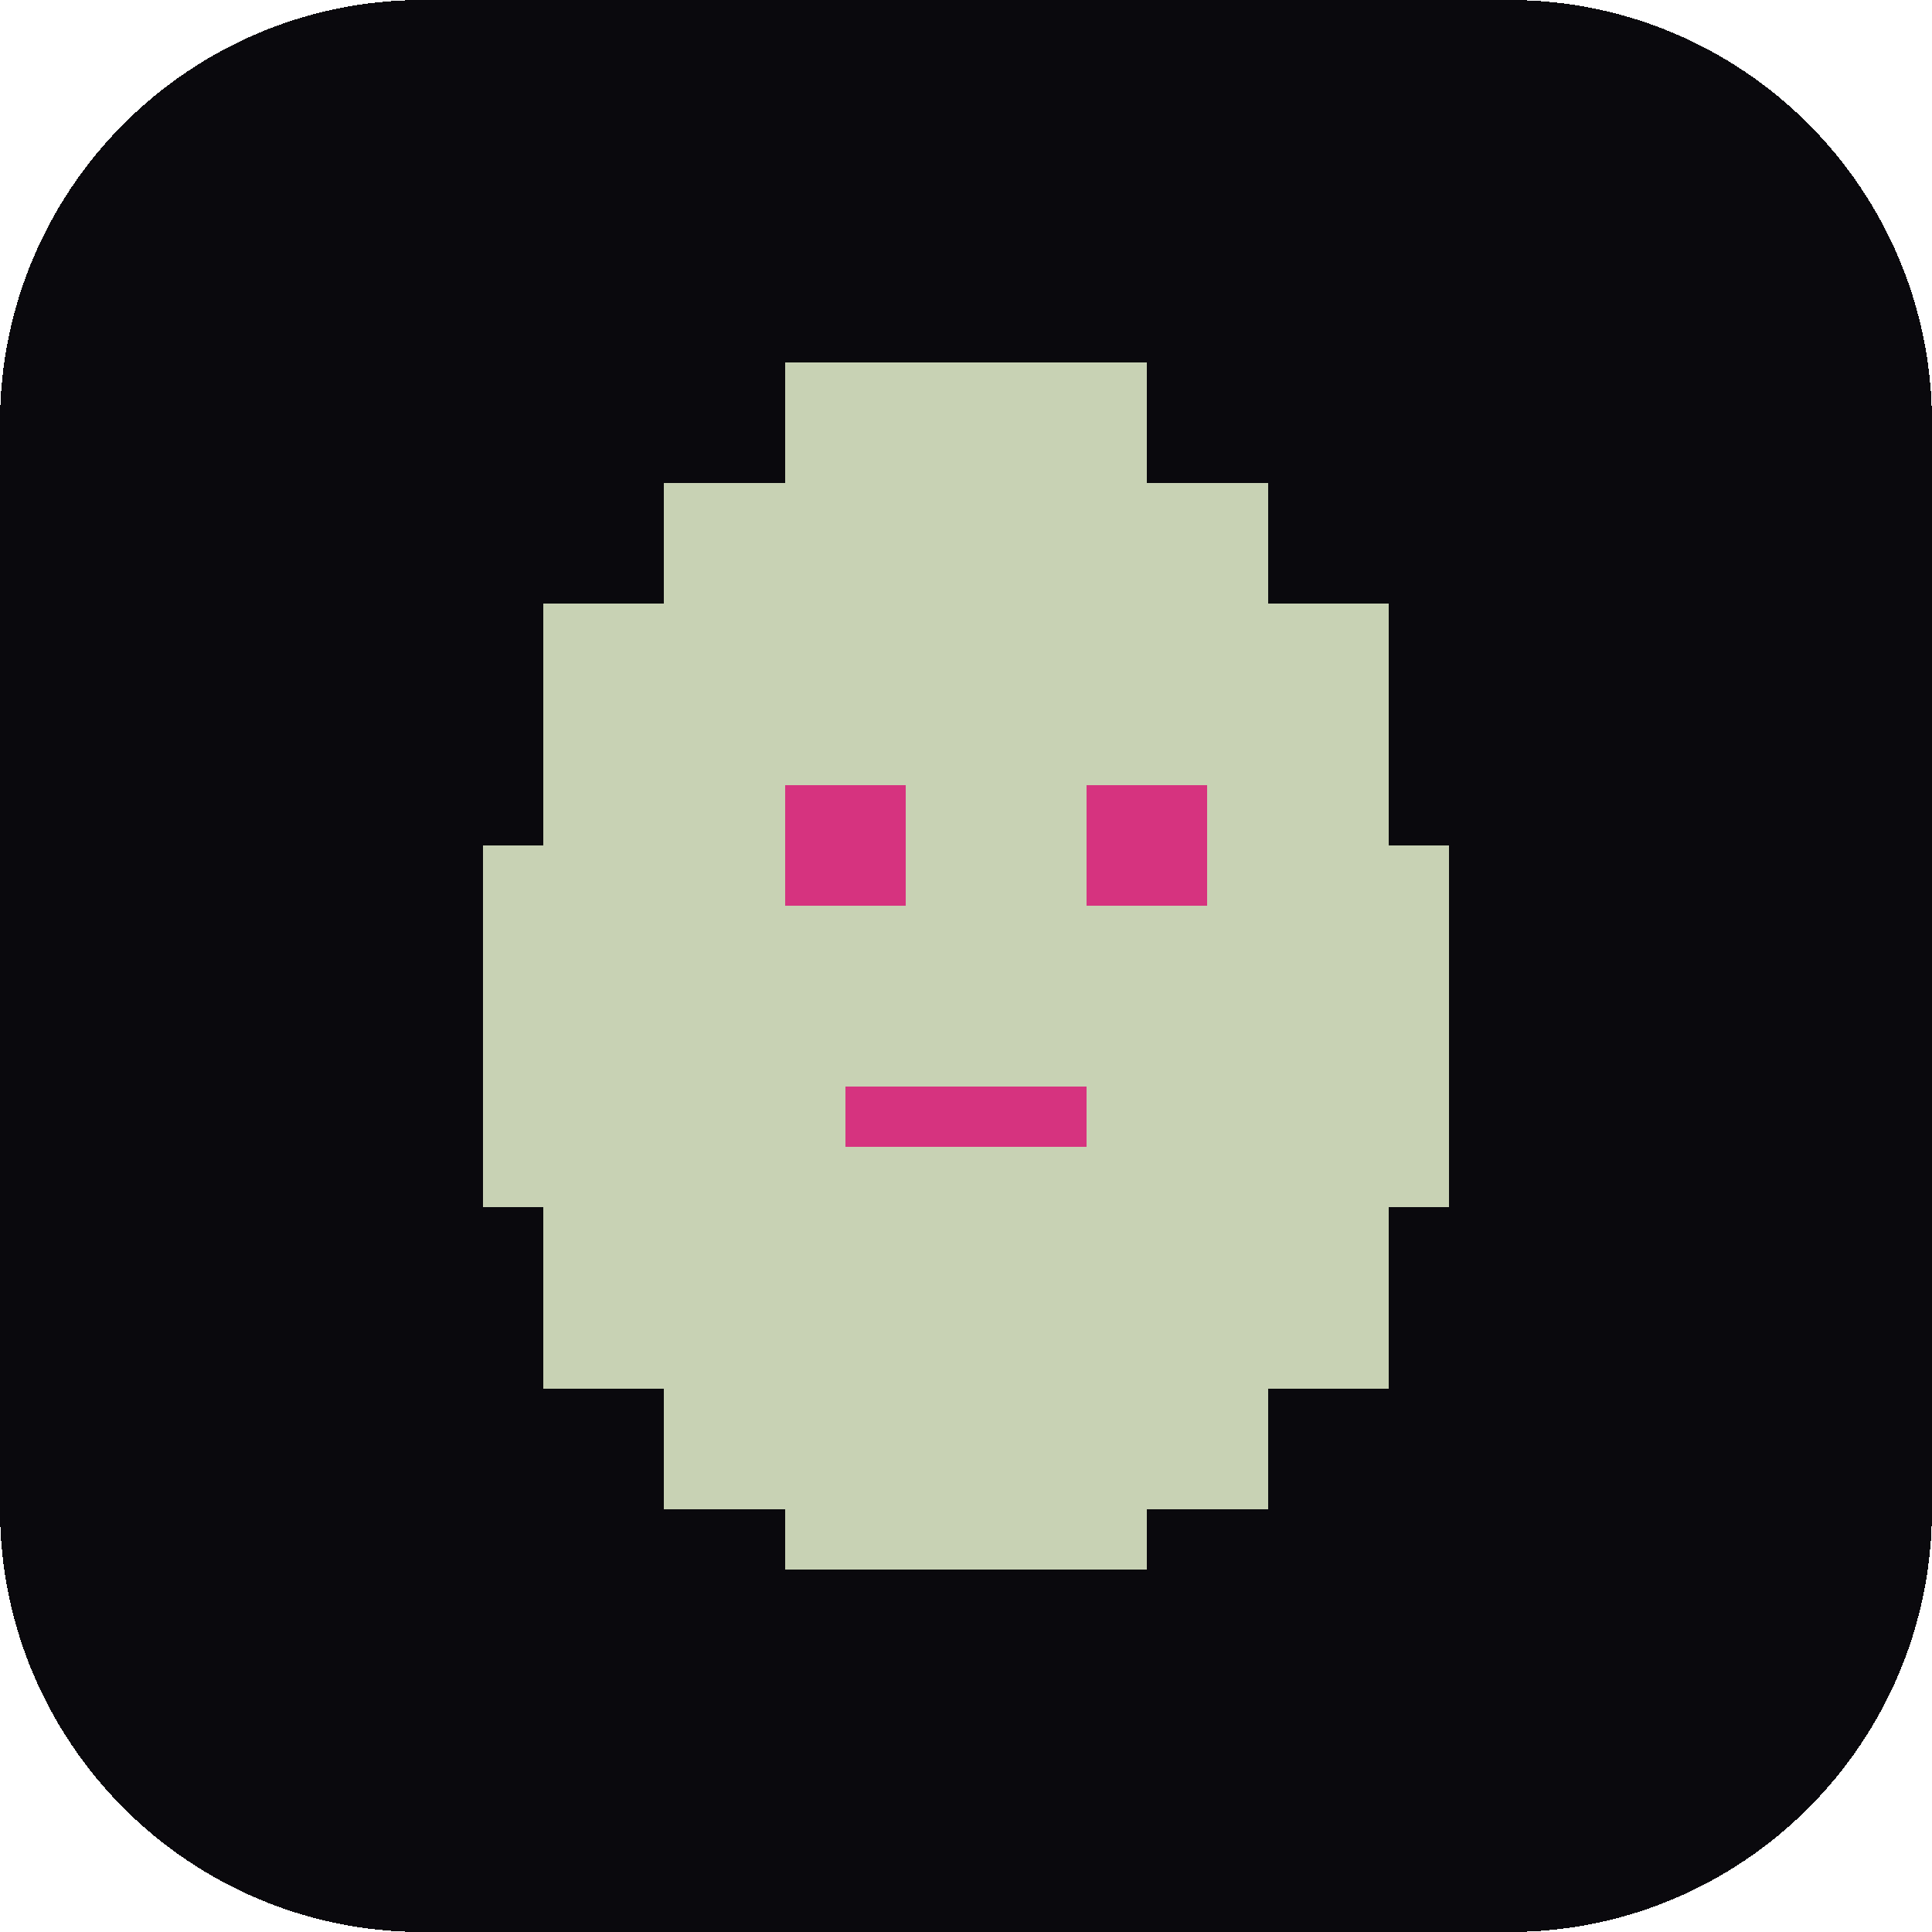
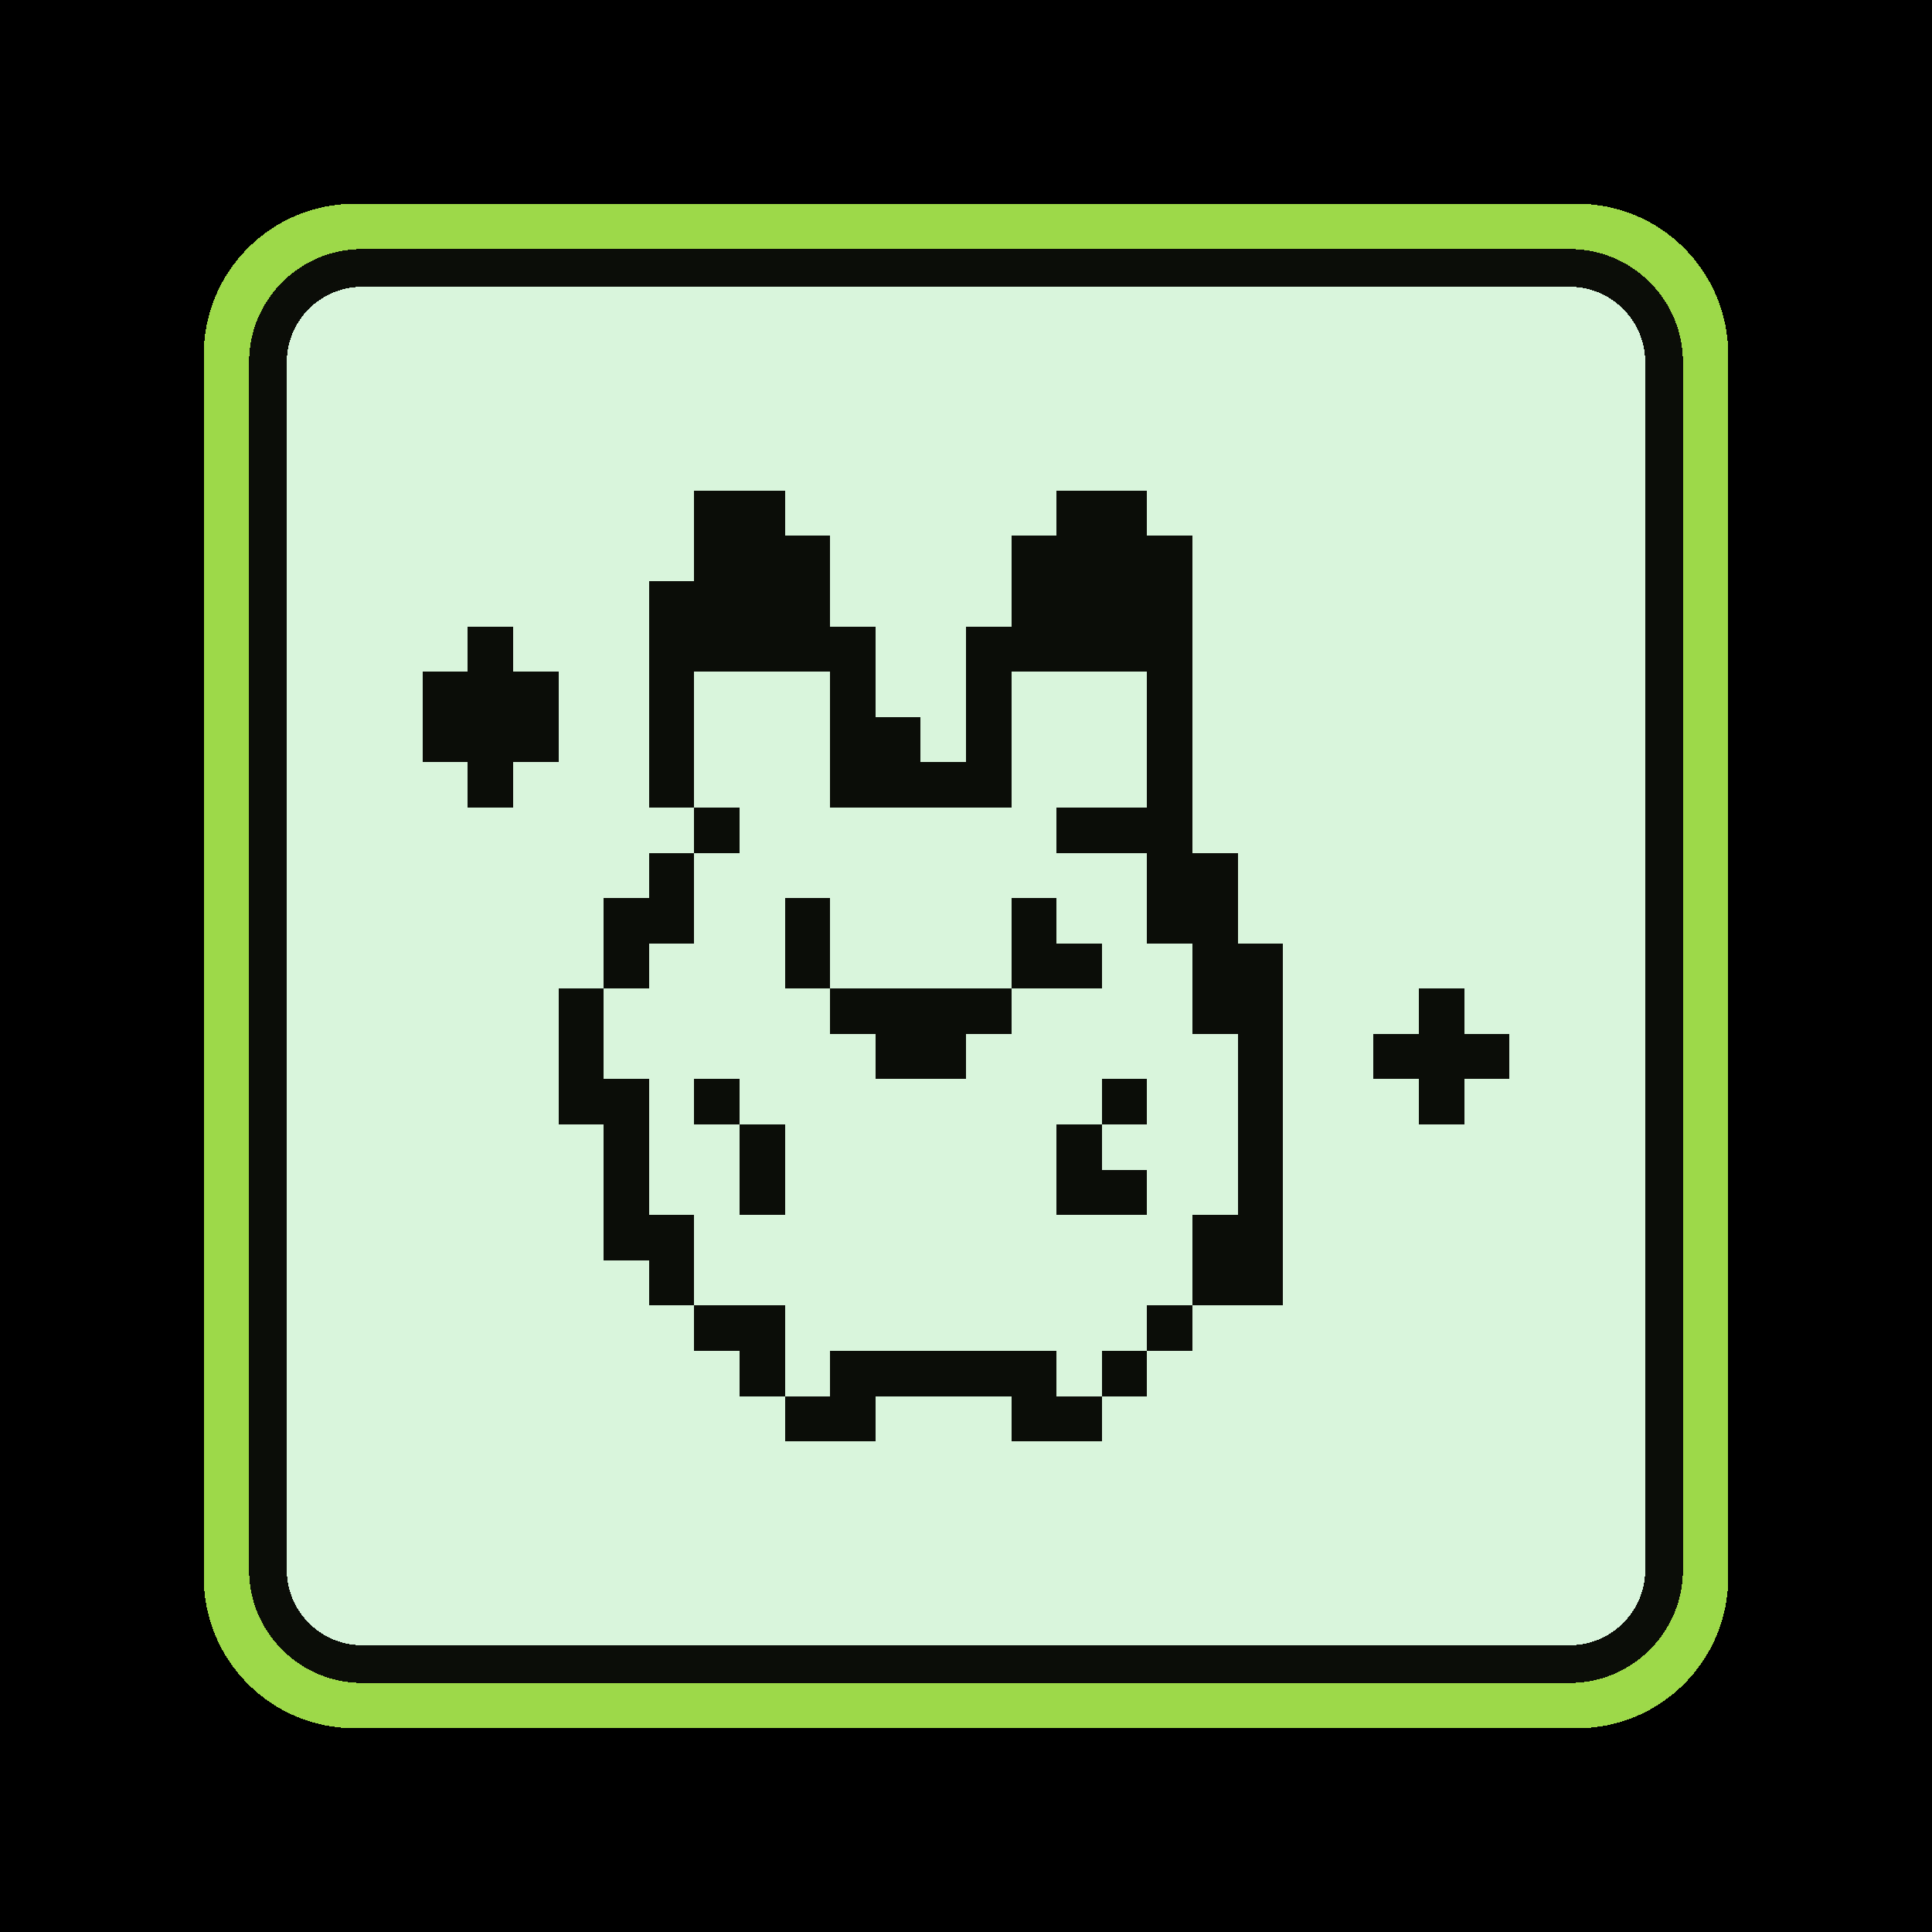
- <svg xmlns="http://www.w3.org/2000/svg" viewBox="0 0 32 32" shape-rendering="crispEdges">
-   <rect width="32" height="32" rx="7" fill="#0A090D" />
-   <path fill="#C8D2B4" d="M13 6h6v2h2v2h2v4h1v6h-1v3h-2v2h-2v1h-6v-1h-2v-2H9v-3H8v-6h1v-4h2V8h2z" />
-   <path fill="#D6337F" d="M13 13h2v2h-2zM18 13h2v2h-2zM14 18h4v1h-4z" />
+ <svg xmlns="http://www.w3.org/2000/svg" viewBox="0 0 512 512" shape-rendering="crispEdges">
+   <rect width="512" height="512" fill="#000" />
+   <rect x="54" y="54" width="404" height="404" rx="40" fill="#9dd949" />
+   <rect x="66" y="66" width="380" height="380" rx="30" fill="#0b0d08" />
+   <rect x="76" y="76" width="360" height="360" rx="20" fill="#d9f5dc" />
+   <g fill="#0b0d08">
+     <rect x="184" y="130" width="12" height="12" />
+     <rect x="196" y="130" width="12" height="12" />
+     <rect x="280" y="130" width="12" height="12" />
+     <rect x="292" y="130" width="12" height="12" />
+     <rect x="184" y="142" width="12" height="12" />
+     <rect x="196" y="142" width="12" height="12" />
+     <rect x="208" y="142" width="12" height="12" />
+     <rect x="268" y="142" width="12" height="12" />
+     <rect x="280" y="142" width="12" height="12" />
+     <rect x="292" y="142" width="12" height="12" />
+     <rect x="304" y="142" width="12" height="12" />
+     <rect x="172" y="154" width="12" height="12" />
+     <rect x="184" y="154" width="12" height="12" />
+     <rect x="196" y="154" width="12" height="12" />
+     <rect x="208" y="154" width="12" height="12" />
+     <rect x="268" y="154" width="12" height="12" />
+     <rect x="280" y="154" width="12" height="12" />
+     <rect x="292" y="154" width="12" height="12" />
+     <rect x="304" y="154" width="12" height="12" />
+     <rect x="124" y="166" width="12" height="12" />
+     <rect x="172" y="166" width="12" height="12" />
+     <rect x="184" y="166" width="12" height="12" />
+     <rect x="196" y="166" width="12" height="12" />
+     <rect x="208" y="166" width="12" height="12" />
+     <rect x="220" y="166" width="12" height="12" />
+     <rect x="256" y="166" width="12" height="12" />
+     <rect x="268" y="166" width="12" height="12" />
+     <rect x="280" y="166" width="12" height="12" />
+     <rect x="292" y="166" width="12" height="12" />
+     <rect x="304" y="166" width="12" height="12" />
+     <rect x="112" y="178" width="12" height="12" />
+     <rect x="124" y="178" width="12" height="12" />
+     <rect x="136" y="178" width="12" height="12" />
+     <rect x="172" y="178" width="12" height="12" />
+     <rect x="220" y="178" width="12" height="12" />
+     <rect x="256" y="178" width="12" height="12" />
+     <rect x="304" y="178" width="12" height="12" />
+     <rect x="112" y="190" width="12" height="12" />
+     <rect x="124" y="190" width="12" height="12" />
+     <rect x="136" y="190" width="12" height="12" />
+     <rect x="172" y="190" width="12" height="12" />
+     <rect x="220" y="190" width="12" height="12" />
+     <rect x="232" y="190" width="12" height="12" />
+     <rect x="256" y="190" width="12" height="12" />
+     <rect x="304" y="190" width="12" height="12" />
+     <rect x="124" y="202" width="12" height="12" />
+     <rect x="172" y="202" width="12" height="12" />
+     <rect x="220" y="202" width="12" height="12" />
+     <rect x="232" y="202" width="12" height="12" />
+     <rect x="244" y="202" width="12" height="12" />
+     <rect x="256" y="202" width="12" height="12" />
+     <rect x="304" y="202" width="12" height="12" />
+     <rect x="184" y="214" width="12" height="12" />
+     <rect x="280" y="214" width="12" height="12" />
+     <rect x="292" y="214" width="12" height="12" />
+     <rect x="304" y="214" width="12" height="12" />
+     <rect x="172" y="226" width="12" height="12" />
+     <rect x="304" y="226" width="12" height="12" />
+     <rect x="316" y="226" width="12" height="12" />
+     <rect x="160" y="238" width="12" height="12" />
+     <rect x="172" y="238" width="12" height="12" />
+     <rect x="208" y="238" width="12" height="12" />
+     <rect x="268" y="238" width="12" height="12" />
+     <rect x="304" y="238" width="12" height="12" />
+     <rect x="316" y="238" width="12" height="12" />
+     <rect x="160" y="250" width="12" height="12" />
+     <rect x="208" y="250" width="12" height="12" />
+     <rect x="268" y="250" width="12" height="12" />
+     <rect x="280" y="250" width="12" height="12" />
+     <rect x="316" y="250" width="12" height="12" />
+     <rect x="328" y="250" width="12" height="12" />
+     <rect x="148" y="262" width="12" height="12" />
+     <rect x="220" y="262" width="12" height="12" />
+     <rect x="232" y="262" width="12" height="12" />
+     <rect x="244" y="262" width="12" height="12" />
+     <rect x="256" y="262" width="12" height="12" />
+     <rect x="316" y="262" width="12" height="12" />
+     <rect x="328" y="262" width="12" height="12" />
+     <rect x="376" y="262" width="12" height="12" />
+     <rect x="148" y="274" width="12" height="12" />
+     <rect x="232" y="274" width="12" height="12" />
+     <rect x="244" y="274" width="12" height="12" />
+     <rect x="328" y="274" width="12" height="12" />
+     <rect x="364" y="274" width="12" height="12" />
+     <rect x="376" y="274" width="12" height="12" />
+     <rect x="388" y="274" width="12" height="12" />
+     <rect x="148" y="286" width="12" height="12" />
+     <rect x="160" y="286" width="12" height="12" />
+     <rect x="184" y="286" width="12" height="12" />
+     <rect x="292" y="286" width="12" height="12" />
+     <rect x="328" y="286" width="12" height="12" />
+     <rect x="376" y="286" width="12" height="12" />
+     <rect x="160" y="298" width="12" height="12" />
+     <rect x="196" y="298" width="12" height="12" />
+     <rect x="280" y="298" width="12" height="12" />
+     <rect x="328" y="298" width="12" height="12" />
+     <rect x="160" y="310" width="12" height="12" />
+     <rect x="196" y="310" width="12" height="12" />
+     <rect x="280" y="310" width="12" height="12" />
+     <rect x="292" y="310" width="12" height="12" />
+     <rect x="328" y="310" width="12" height="12" />
+     <rect x="160" y="322" width="12" height="12" />
+     <rect x="172" y="322" width="12" height="12" />
+     <rect x="316" y="322" width="12" height="12" />
+     <rect x="328" y="322" width="12" height="12" />
+     <rect x="172" y="334" width="12" height="12" />
+     <rect x="316" y="334" width="12" height="12" />
+     <rect x="328" y="334" width="12" height="12" />
+     <rect x="184" y="346" width="12" height="12" />
+     <rect x="196" y="346" width="12" height="12" />
+     <rect x="304" y="346" width="12" height="12" />
+     <rect x="196" y="358" width="12" height="12" />
+     <rect x="220" y="358" width="12" height="12" />
+     <rect x="232" y="358" width="12" height="12" />
+     <rect x="244" y="358" width="12" height="12" />
+     <rect x="256" y="358" width="12" height="12" />
+     <rect x="268" y="358" width="12" height="12" />
+     <rect x="292" y="358" width="12" height="12" />
+     <rect x="208" y="370" width="12" height="12" />
+     <rect x="220" y="370" width="12" height="12" />
+     <rect x="268" y="370" width="12" height="12" />
+     <rect x="280" y="370" width="12" height="12" />
+   </g>
</svg>
